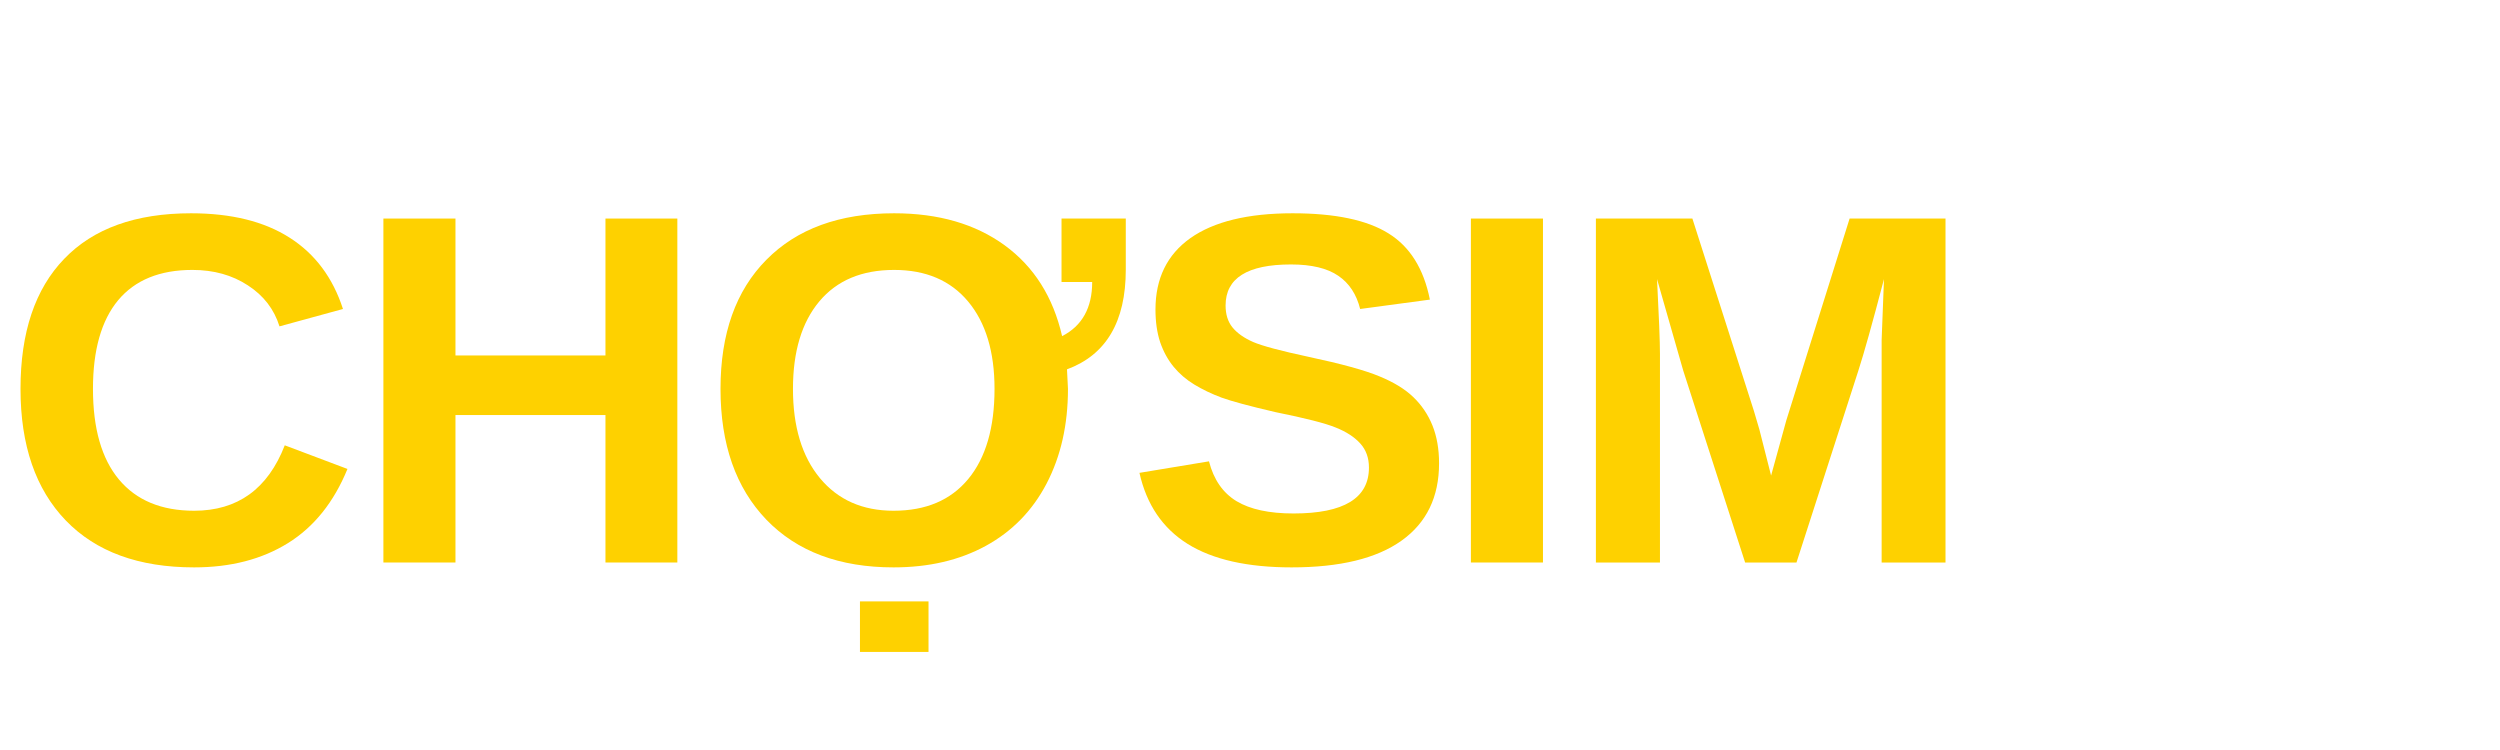
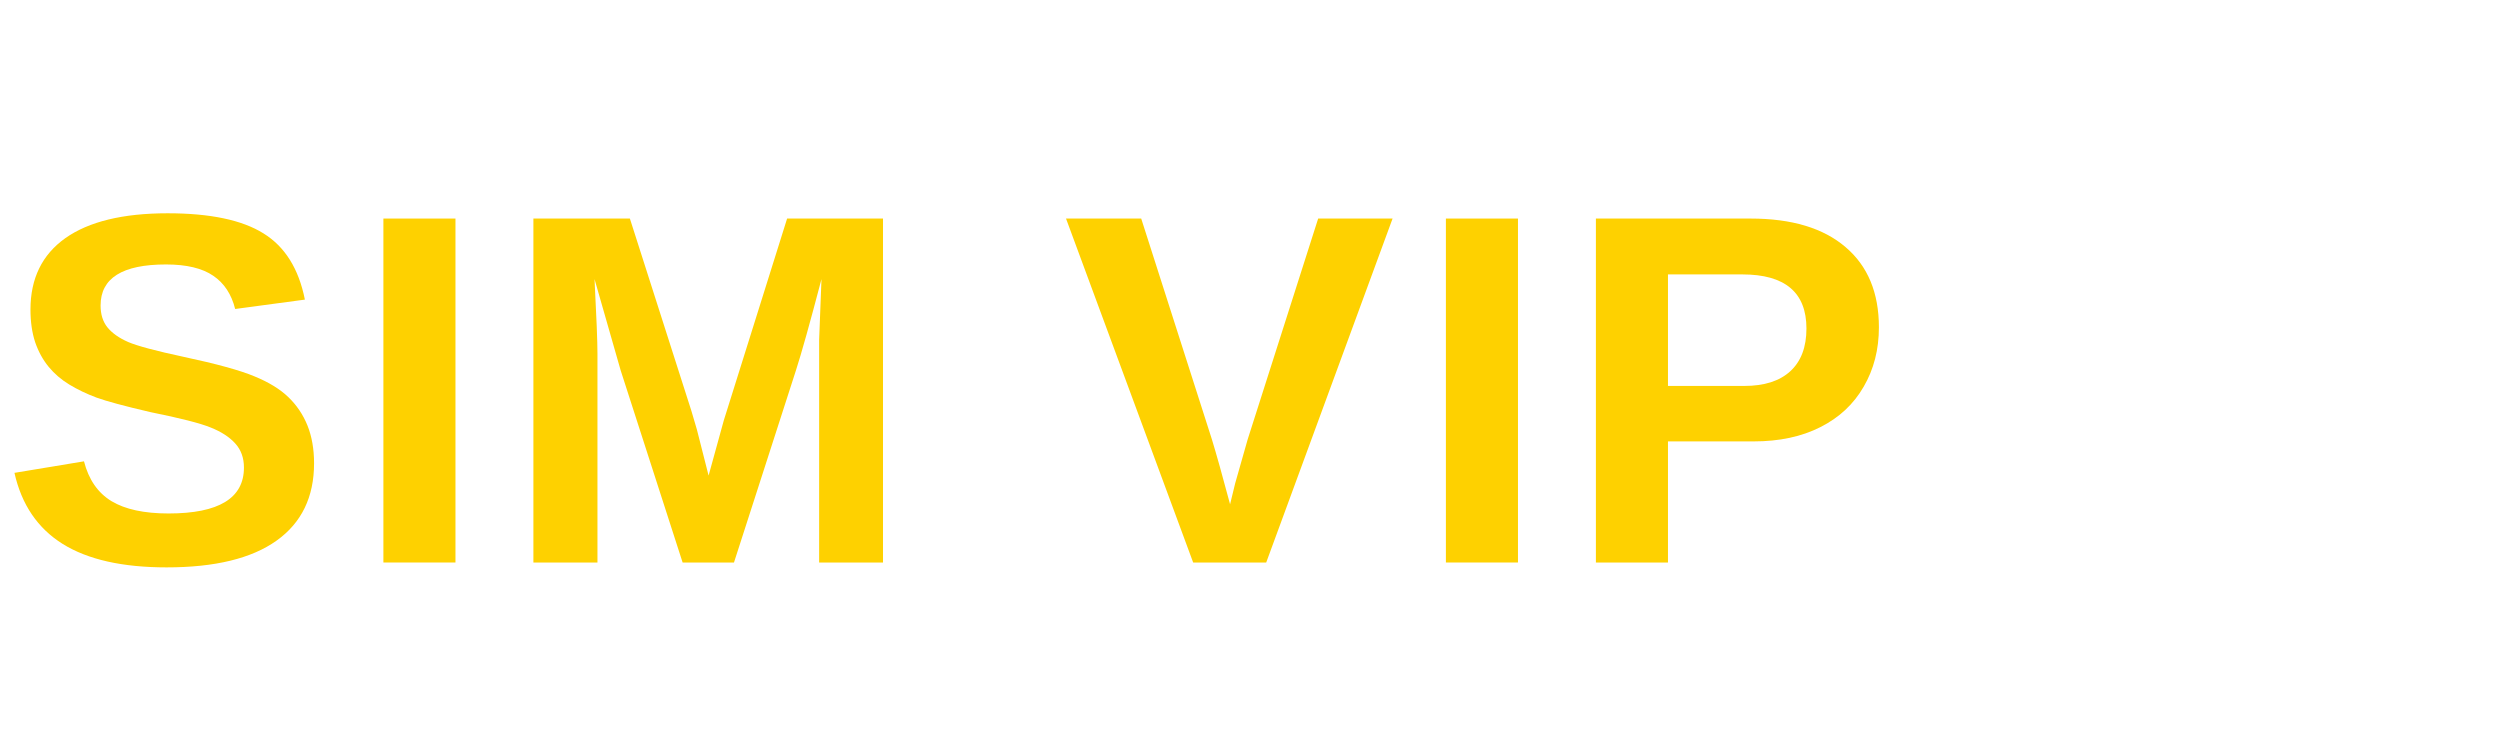
<svg xmlns="http://www.w3.org/2000/svg" width="200" height="60" viewBox="0 0 200 60">
  <defs>
    <linearGradient id="textGradient" x1="0%" y1="0%" x2="100%" y2="0%">
      <stop offset="0%" style="stop-color: #fed100; stop-opacity: 1" />
      <stop offset="100%" style="stop-color: #fed100; stop-opacity: 1" />
    </linearGradient>
  </defs>
-   <text x="0" y="45" font-family="Arial" font-size="40" fill="url(#textGradient)" font-weight="bold">C</text>
-   <text x="28" y="45" font-family="Arial" font-size="40" fill="url(#textGradient)" font-weight="bold">H</text>
-   <text x="56" y="45" font-family="Arial" font-size="40" fill="url(#textGradient)" font-weight="bold">Ợ</text>
-   <text x="90" y="45" font-family="Arial" font-size="40" fill="url(#textGradient)" font-weight="bold">S</text>
-   <text x="115" y="45" font-family="Arial" font-size="40" fill="url(#textGradient)" font-weight="bold">I</text>
-   <text x="125" y="45" font-family="Arial" font-size="40" fill="url(#textGradient)" font-weight="bold">M</text>
+   <text x="0" y="45" font-family="Arial" font-size="40" fill="url(#textGradient)" font-weight="bold">S
+ </text>
+   <text x="28" y="45" font-family="Arial" font-size="40" fill="url(#textGradient)" font-weight="bold">I</text>
+   <text x="40" y="45" font-family="Arial" font-size="40" fill="url(#textGradient)" font-weight="bold">M</text>
+   <text x="85" y="45" font-family="Arial" font-size="40" fill="url(#textGradient)" font-weight="bold">V</text>
+   <text x="113" y="45" font-family="Arial" font-size="40" fill="url(#textGradient)" font-weight="bold">I</text>
+   <text x="125" y="45" font-family="Arial" font-size="40" fill="url(#textGradient)" font-weight="bold">P</text>
</svg>
